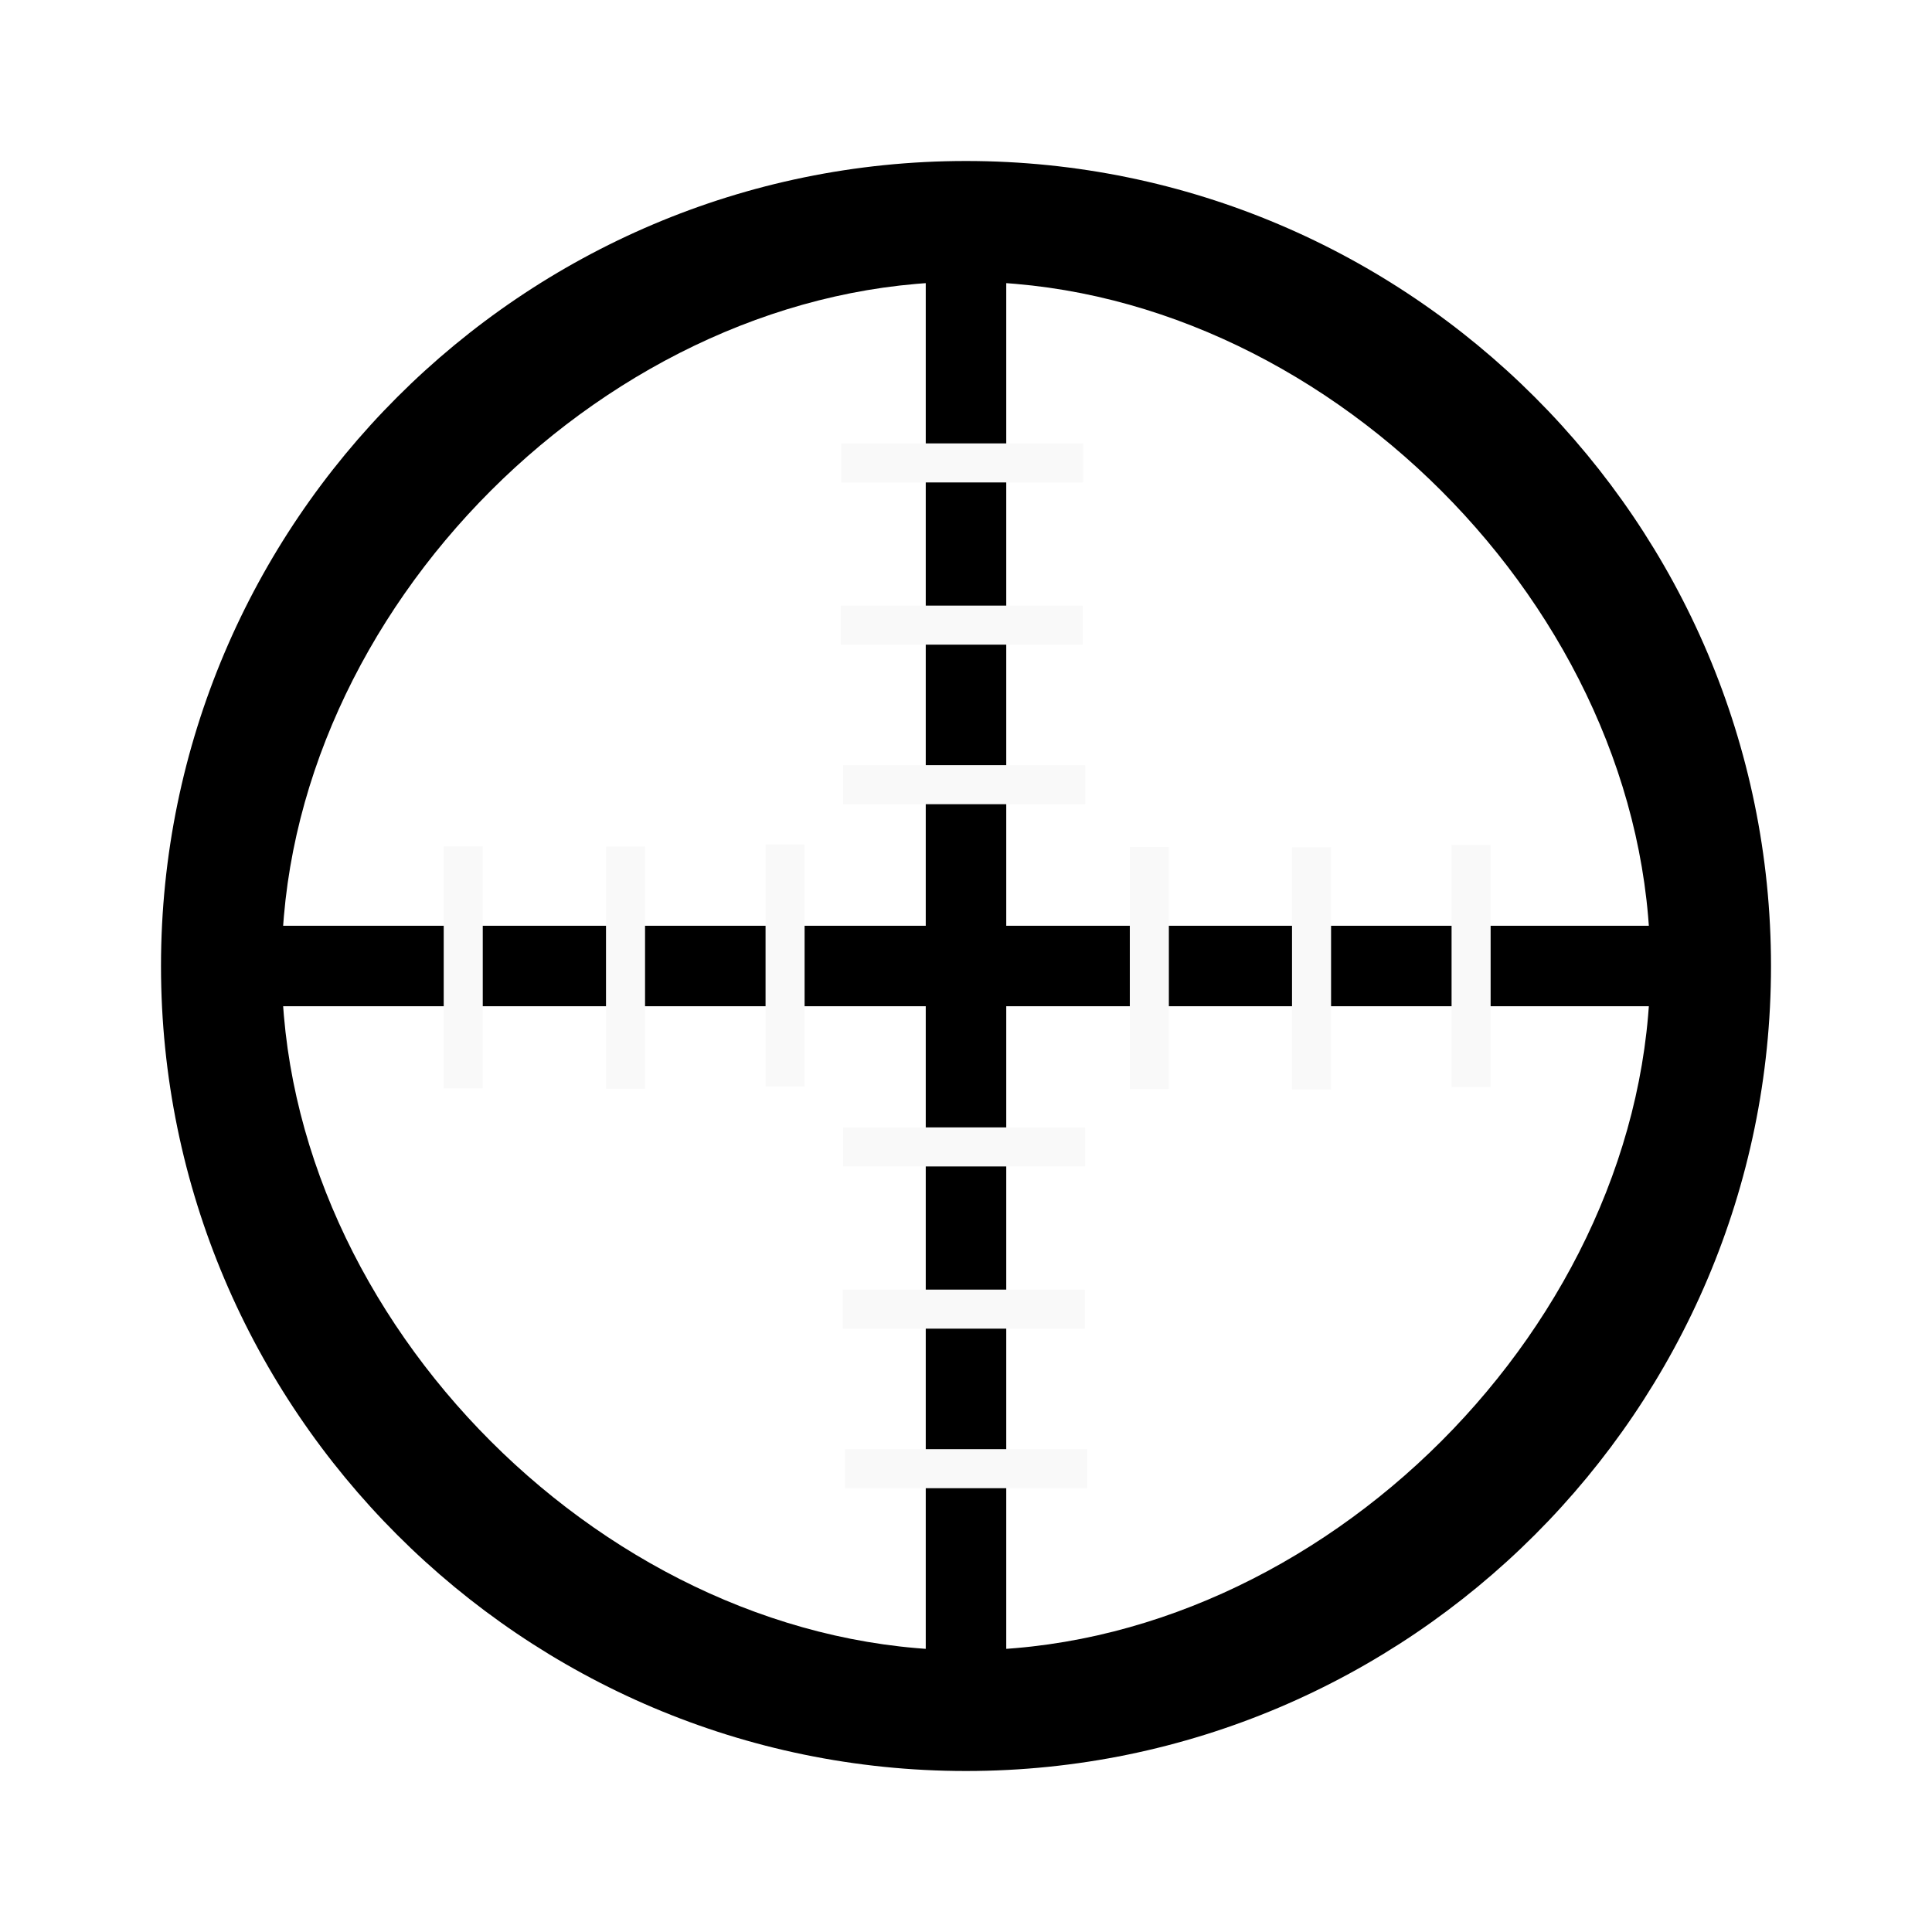
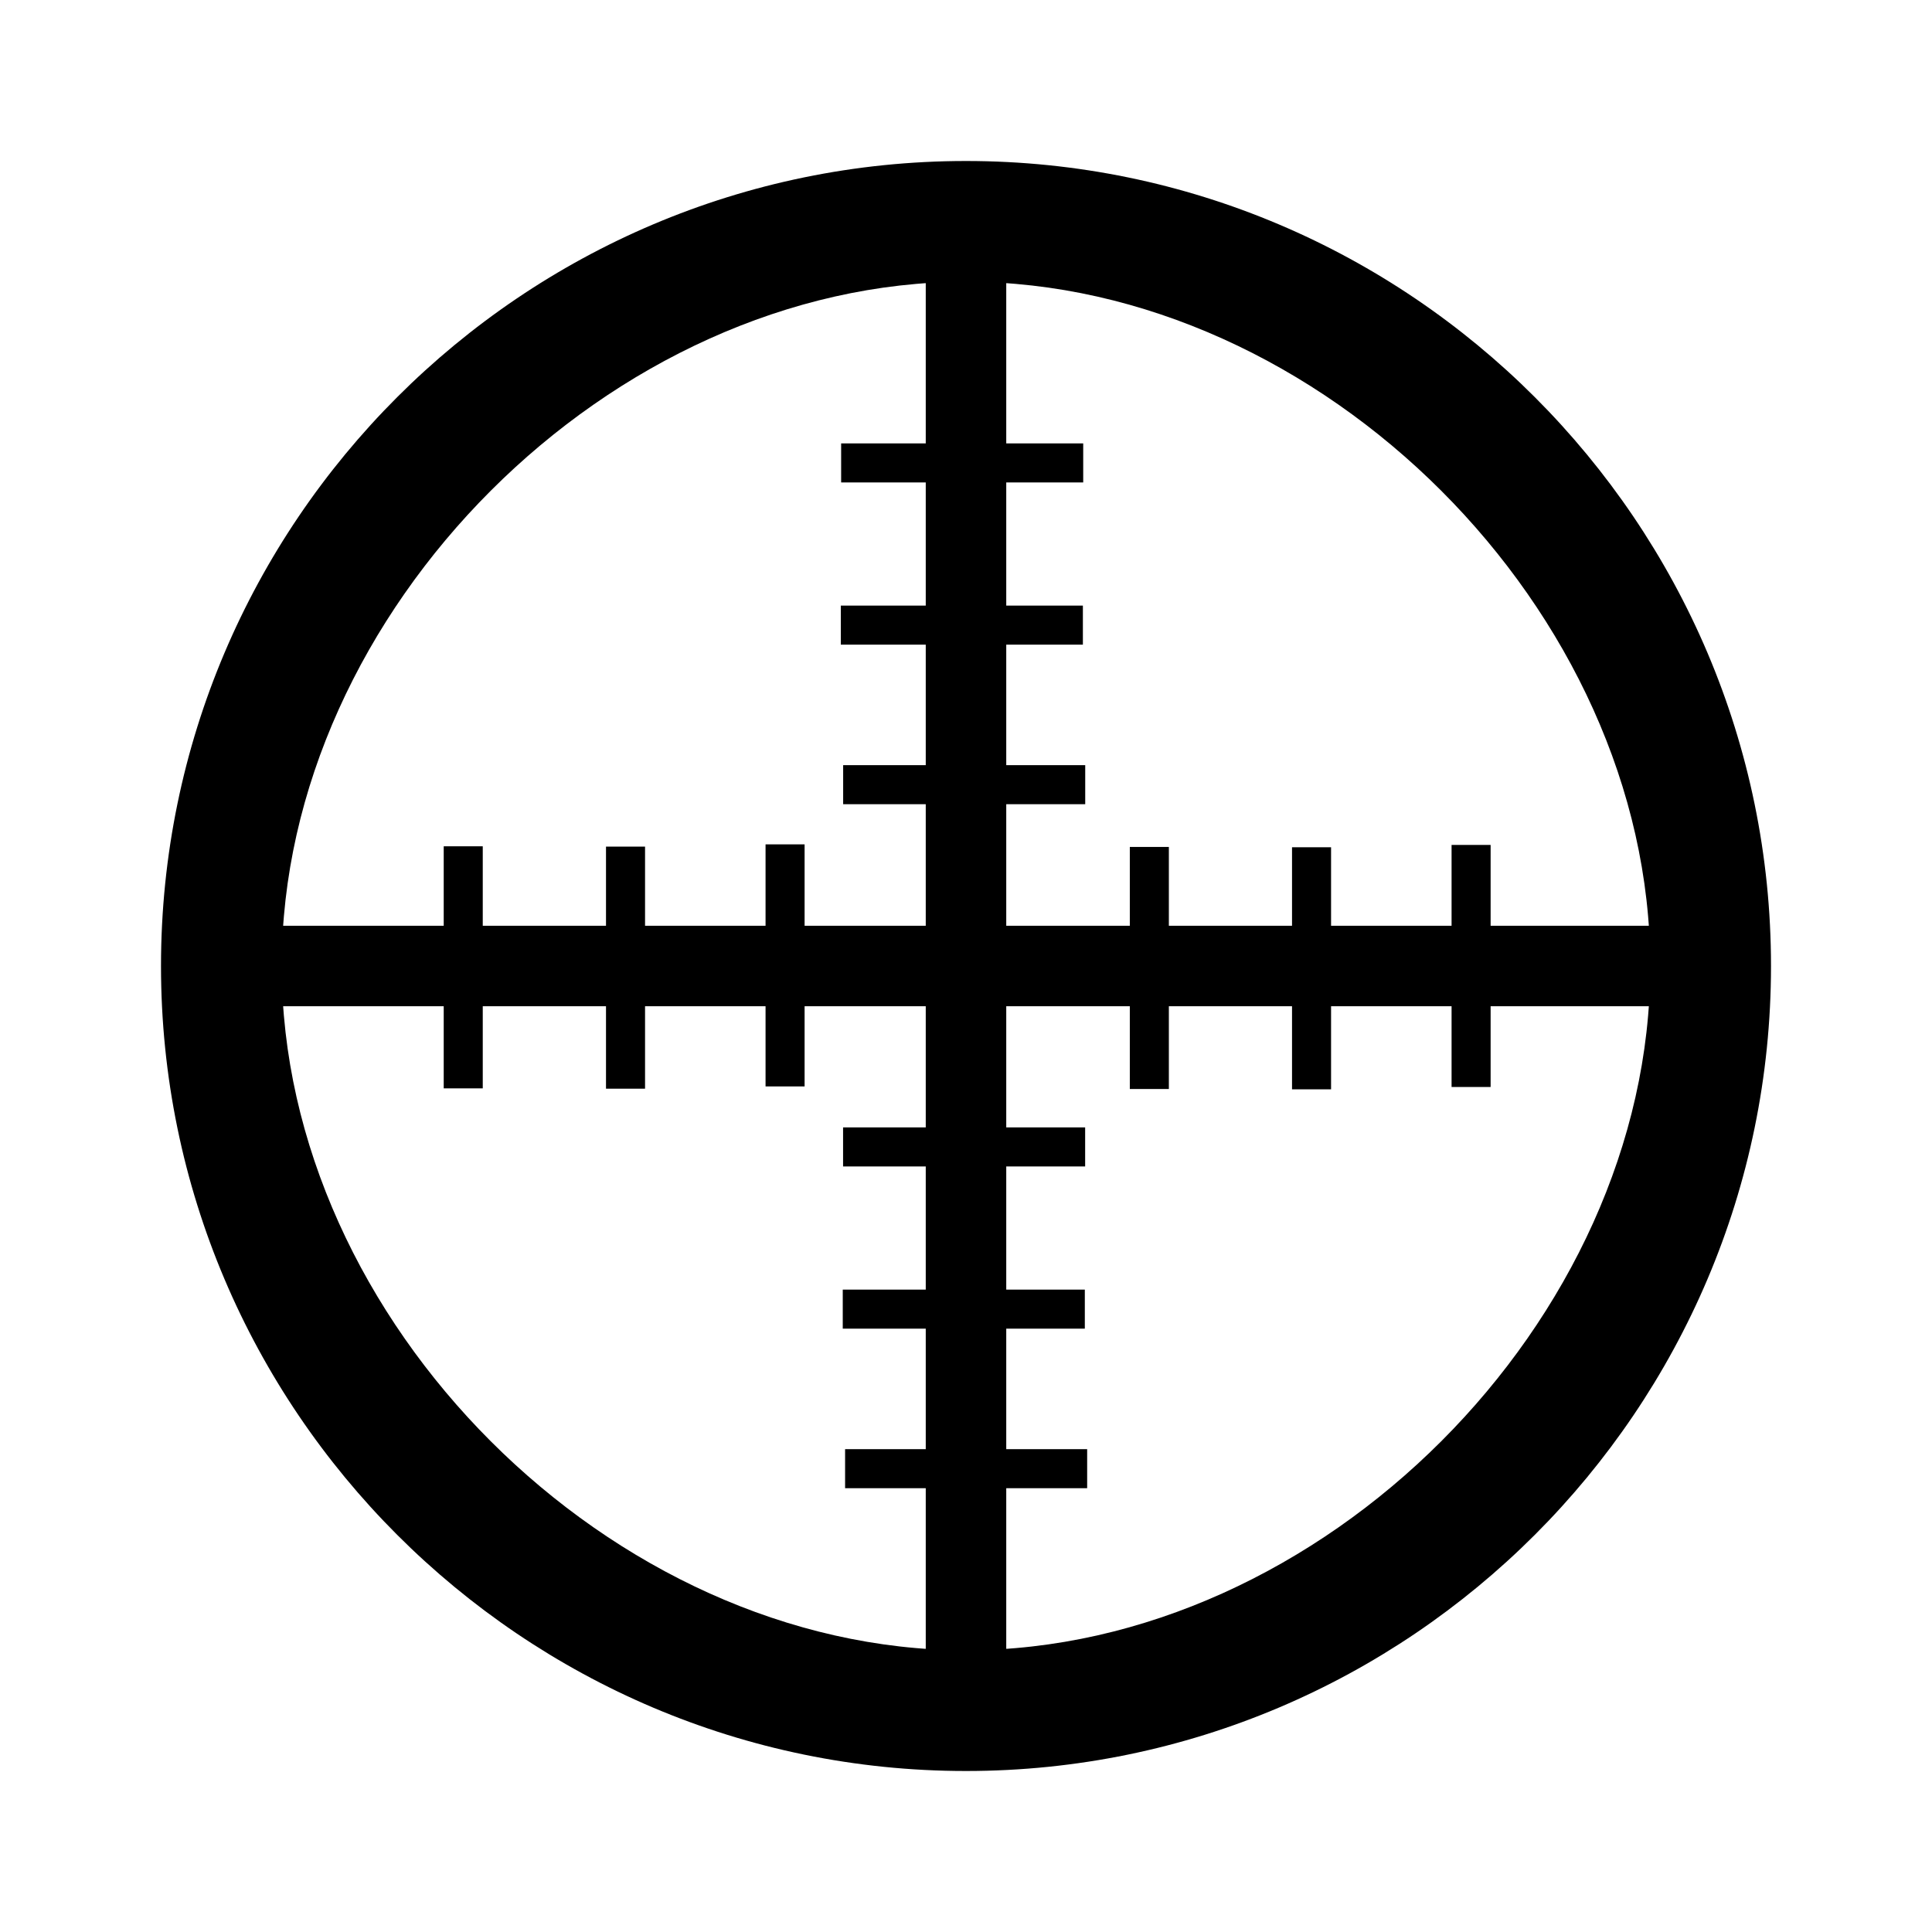
<svg xmlns="http://www.w3.org/2000/svg" width="24" height="24" viewBox="0 0 24 24" id="svg2" version="1.1">
  <defs id="defs10" />
  <path d="m 12.5,3 -1,0 0,8.5 -8.5,0 0,1 8.5,0 0,8.5 1,0 0,-8.5 8.5,0 0,-1 -8.5,0 z M 12,2 C 6.49,2 2,6.49 2,12 2,17.51 6.49,22 12,22 17.51,22 22,17.51 22,12 22,6.49 17.51,2 12,2 Z m 0,18.5 C 7.59,20.5 3.5,16.41 3.5,12 3.5,7.59 7.59,3.5 12,3.5 c 4.41,0 8.5,4.09 8.5,8.5 0,4.41 -4.09,8.5 -8.5,8.5 z" id="path4" style="fill:#000000;fill-opacity:1" />
  <path d="M0 0h24v24h-24z" fill="none" id="path6" />
-   <g id="g4169" style="fill:#f9f9f9">
-     <rect y="10.517" x="7.528" height="3.007" width="0.485" id="rect4827-7" style="opacity:1;fill:#f9f9f9;fill-opacity:1;fill-rule:nonzero;stroke:#000000;stroke-width:0;stroke-linecap:round;stroke-linejoin:miter;stroke-miterlimit:4;stroke-dasharray:none;stroke-dashoffset:0;stroke-opacity:1" />
-     <rect y="10.513" x="5.512" height="3.007" width="0.485" id="rect4827-7-5" style="opacity:1;fill:#f9f9f9;fill-opacity:1;fill-rule:nonzero;stroke:#000000;stroke-width:0;stroke-linecap:round;stroke-linejoin:miter;stroke-miterlimit:4;stroke-dasharray:none;stroke-dashoffset:0;stroke-opacity:1" />
-     <rect y="10.489" x="9.51" height="3.007" width="0.485" id="rect4827-7-0" style="opacity:1;fill:#f9f9f9;fill-opacity:1;fill-rule:nonzero;stroke:#000000;stroke-width:0;stroke-linecap:round;stroke-linejoin:miter;stroke-miterlimit:4;stroke-dasharray:none;stroke-dashoffset:0;stroke-opacity:1" />
+   <g id="g4169" style="fill:#f9f9f9;stroke:#000000;stroke-opacity:1">
+     <rect y="10.517" x="7.528" height="3.007" width="0.485" id="rect4827-7" style="opacity:1;fill:#000000;fill-opacity:1;fill-rule:nonzero;stroke:#000000;stroke-width:0;stroke-linecap:round;stroke-linejoin:miter;stroke-miterlimit:4;stroke-dasharray:none;stroke-dashoffset:0;stroke-opacity:1" />
+     <rect y="10.513" x="5.512" height="3.007" width="0.485" id="rect4827-7-5" style="opacity:1;fill:#000000;fill-opacity:1;fill-rule:nonzero;stroke:#000000;stroke-width:0;stroke-linecap:round;stroke-linejoin:miter;stroke-miterlimit:4;stroke-dasharray:none;stroke-dashoffset:0;stroke-opacity:1" />
+     <rect y="10.489" x="9.51" height="3.007" width="0.485" id="rect4827-7-0" style="opacity:1;fill:#000000;fill-opacity:1;fill-rule:nonzero;stroke:#000000;stroke-width:0;stroke-linecap:round;stroke-linejoin:miter;stroke-miterlimit:4;stroke-dasharray:none;stroke-dashoffset:0;stroke-opacity:1" />
  </g>
-   <g id="g4996" style="fill:#f9f9f9">
-     <rect y="10.525" x="16.05" height="3.007" width="0.485" id="rect4827-7-93" style="opacity:1;fill:#f9f9f9;fill-opacity:1;fill-rule:nonzero;stroke:#000000;stroke-width:0;stroke-linecap:round;stroke-linejoin:miter;stroke-miterlimit:4;stroke-dasharray:none;stroke-dashoffset:0;stroke-opacity:1" />
-     <rect y="10.521" x="14.035" height="3.007" width="0.485" id="rect4827-7-5-6" style="opacity:1;fill:#f9f9f9;fill-opacity:1;fill-rule:nonzero;stroke:#000000;stroke-width:0;stroke-linecap:round;stroke-linejoin:miter;stroke-miterlimit:4;stroke-dasharray:none;stroke-dashoffset:0;stroke-opacity:1" />
-     <rect y="10.496" x="18.032" height="3.007" width="0.485" id="rect4827-7-0-0" style="opacity:1;fill:#f9f9f9;fill-opacity:1;fill-rule:nonzero;stroke:#000000;stroke-width:0;stroke-linecap:round;stroke-linejoin:miter;stroke-miterlimit:4;stroke-dasharray:none;stroke-dashoffset:0;stroke-opacity:1" />
+   <g id="g4996" style="fill:#000000;stroke:#000000;stroke-opacity:1">
+     <rect y="10.525" x="16.05" height="3.007" width="0.485" id="rect4827-7-93" style="opacity:1;fill:#000000;fill-opacity:1;fill-rule:nonzero;stroke:#000000;stroke-width:0;stroke-linecap:round;stroke-linejoin:miter;stroke-miterlimit:4;stroke-dasharray:none;stroke-dashoffset:0;stroke-opacity:1" />
+     <rect y="10.521" x="14.035" height="3.007" width="0.485" id="rect4827-7-5-6" style="opacity:1;fill:#000000;fill-opacity:1;fill-rule:nonzero;stroke:#000000;stroke-width:0;stroke-linecap:round;stroke-linejoin:miter;stroke-miterlimit:4;stroke-dasharray:none;stroke-dashoffset:0;stroke-opacity:1" />
+     <rect y="10.496" x="18.032" height="3.007" width="0.485" id="rect4827-7-0-0" style="opacity:1;fill:#000000;fill-opacity:1;fill-rule:nonzero;stroke:#000000;stroke-width:0;stroke-linecap:round;stroke-linejoin:miter;stroke-miterlimit:4;stroke-dasharray:none;stroke-dashoffset:0;stroke-opacity:1" />
  </g>
-   <g transform="matrix(0,1,-1,0,23.97698,-8.52692)" id="g4996-6" style="fill:#f9f9f9">
-     <rect y="10.525" x="16.05" height="3.007" width="0.485" id="rect4827-7-93-2" style="opacity:1;fill:#f9f9f9;fill-opacity:1;fill-rule:nonzero;stroke:#000000;stroke-width:0;stroke-linecap:round;stroke-linejoin:miter;stroke-miterlimit:4;stroke-dasharray:none;stroke-dashoffset:0;stroke-opacity:1" />
-     <rect y="10.521" x="14.035" height="3.007" width="0.485" id="rect4827-7-5-6-6" style="opacity:1;fill:#f9f9f9;fill-opacity:1;fill-rule:nonzero;stroke:#000000;stroke-width:0;stroke-linecap:round;stroke-linejoin:miter;stroke-miterlimit:4;stroke-dasharray:none;stroke-dashoffset:0;stroke-opacity:1" />
-     <rect y="10.496" x="18.032" height="3.007" width="0.485" id="rect4827-7-0-0-1" style="opacity:1;fill:#f9f9f9;fill-opacity:1;fill-rule:nonzero;stroke:#000000;stroke-width:0;stroke-linecap:round;stroke-linejoin:miter;stroke-miterlimit:4;stroke-dasharray:none;stroke-dashoffset:0;stroke-opacity:1" />
+   <g transform="matrix(0,1,-1,0,23.97698,-8.52692)" id="g4996-6" style="fill:#000000;stroke:#000000;stroke-opacity:1">
+     <rect y="10.525" x="16.05" height="3.007" width="0.485" id="rect4827-7-93-2" style="opacity:1;fill:#000000;fill-opacity:1;fill-rule:nonzero;stroke:#000000;stroke-width:0;stroke-linecap:round;stroke-linejoin:miter;stroke-miterlimit:4;stroke-dasharray:none;stroke-dashoffset:0;stroke-opacity:1" />
+     <rect y="10.521" x="14.035" height="3.007" width="0.485" id="rect4827-7-5-6-6" style="opacity:1;fill:#000000;fill-opacity:1;fill-rule:nonzero;stroke:#000000;stroke-width:0;stroke-linecap:round;stroke-linejoin:miter;stroke-miterlimit:4;stroke-dasharray:none;stroke-dashoffset:0;stroke-opacity:1" />
+     <rect y="10.496" x="18.032" height="3.007" width="0.485" id="rect4827-7-0-0-1" style="opacity:1;fill:#000000;fill-opacity:1;fill-rule:nonzero;stroke:#000000;stroke-width:0;stroke-linecap:round;stroke-linejoin:miter;stroke-miterlimit:4;stroke-dasharray:none;stroke-dashoffset:0;stroke-opacity:1" />
  </g>
-   <g transform="matrix(0,1,-1,0,24.00101,-0.03000894)" id="g4996-6-8" style="fill:#f9f9f9">
-     <rect y="10.525" x="16.05" height="3.007" width="0.485" id="rect4827-7-93-2-7" style="opacity:1;fill:#f9f9f9;fill-opacity:1;fill-rule:nonzero;stroke:#000000;stroke-width:0;stroke-linecap:round;stroke-linejoin:miter;stroke-miterlimit:4;stroke-dasharray:none;stroke-dashoffset:0;stroke-opacity:1" />
-     <rect y="10.521" x="14.035" height="3.007" width="0.485" id="rect4827-7-5-6-6-9" style="opacity:1;fill:#f9f9f9;fill-opacity:1;fill-rule:nonzero;stroke:#000000;stroke-width:0;stroke-linecap:round;stroke-linejoin:miter;stroke-miterlimit:4;stroke-dasharray:none;stroke-dashoffset:0;stroke-opacity:1" />
-     <rect y="10.496" x="18.032" height="3.007" width="0.485" id="rect4827-7-0-0-1-2" style="opacity:1;fill:#f9f9f9;fill-opacity:1;fill-rule:nonzero;stroke:#000000;stroke-width:0;stroke-linecap:round;stroke-linejoin:miter;stroke-miterlimit:4;stroke-dasharray:none;stroke-dashoffset:0;stroke-opacity:1" />
+   <g transform="matrix(0,1,-1,0,24.00101,-0.03000894)" id="g4996-6-8" style="fill:#000000;stroke:#000000;stroke-opacity:1">
+     <rect y="10.525" x="16.05" height="3.007" width="0.485" id="rect4827-7-93-2-7" style="opacity:1;fill:#000000;fill-opacity:1;fill-rule:nonzero;stroke:#000000;stroke-width:0;stroke-linecap:round;stroke-linejoin:miter;stroke-miterlimit:4;stroke-dasharray:none;stroke-dashoffset:0;stroke-opacity:1" />
+     <rect y="10.521" x="14.035" height="3.007" width="0.485" id="rect4827-7-5-6-6-9" style="opacity:1;fill:#000000;fill-opacity:1;fill-rule:nonzero;stroke:#000000;stroke-width:0;stroke-linecap:round;stroke-linejoin:miter;stroke-miterlimit:4;stroke-dasharray:none;stroke-dashoffset:0;stroke-opacity:1" />
+     <rect y="10.496" x="18.032" height="3.007" width="0.485" id="rect4827-7-0-0-1-2" style="opacity:1;fill:#000000;fill-opacity:1;fill-rule:nonzero;stroke:#000000;stroke-width:0;stroke-linecap:round;stroke-linejoin:miter;stroke-miterlimit:4;stroke-dasharray:none;stroke-dashoffset:0;stroke-opacity:1" />
  </g>
</svg>
